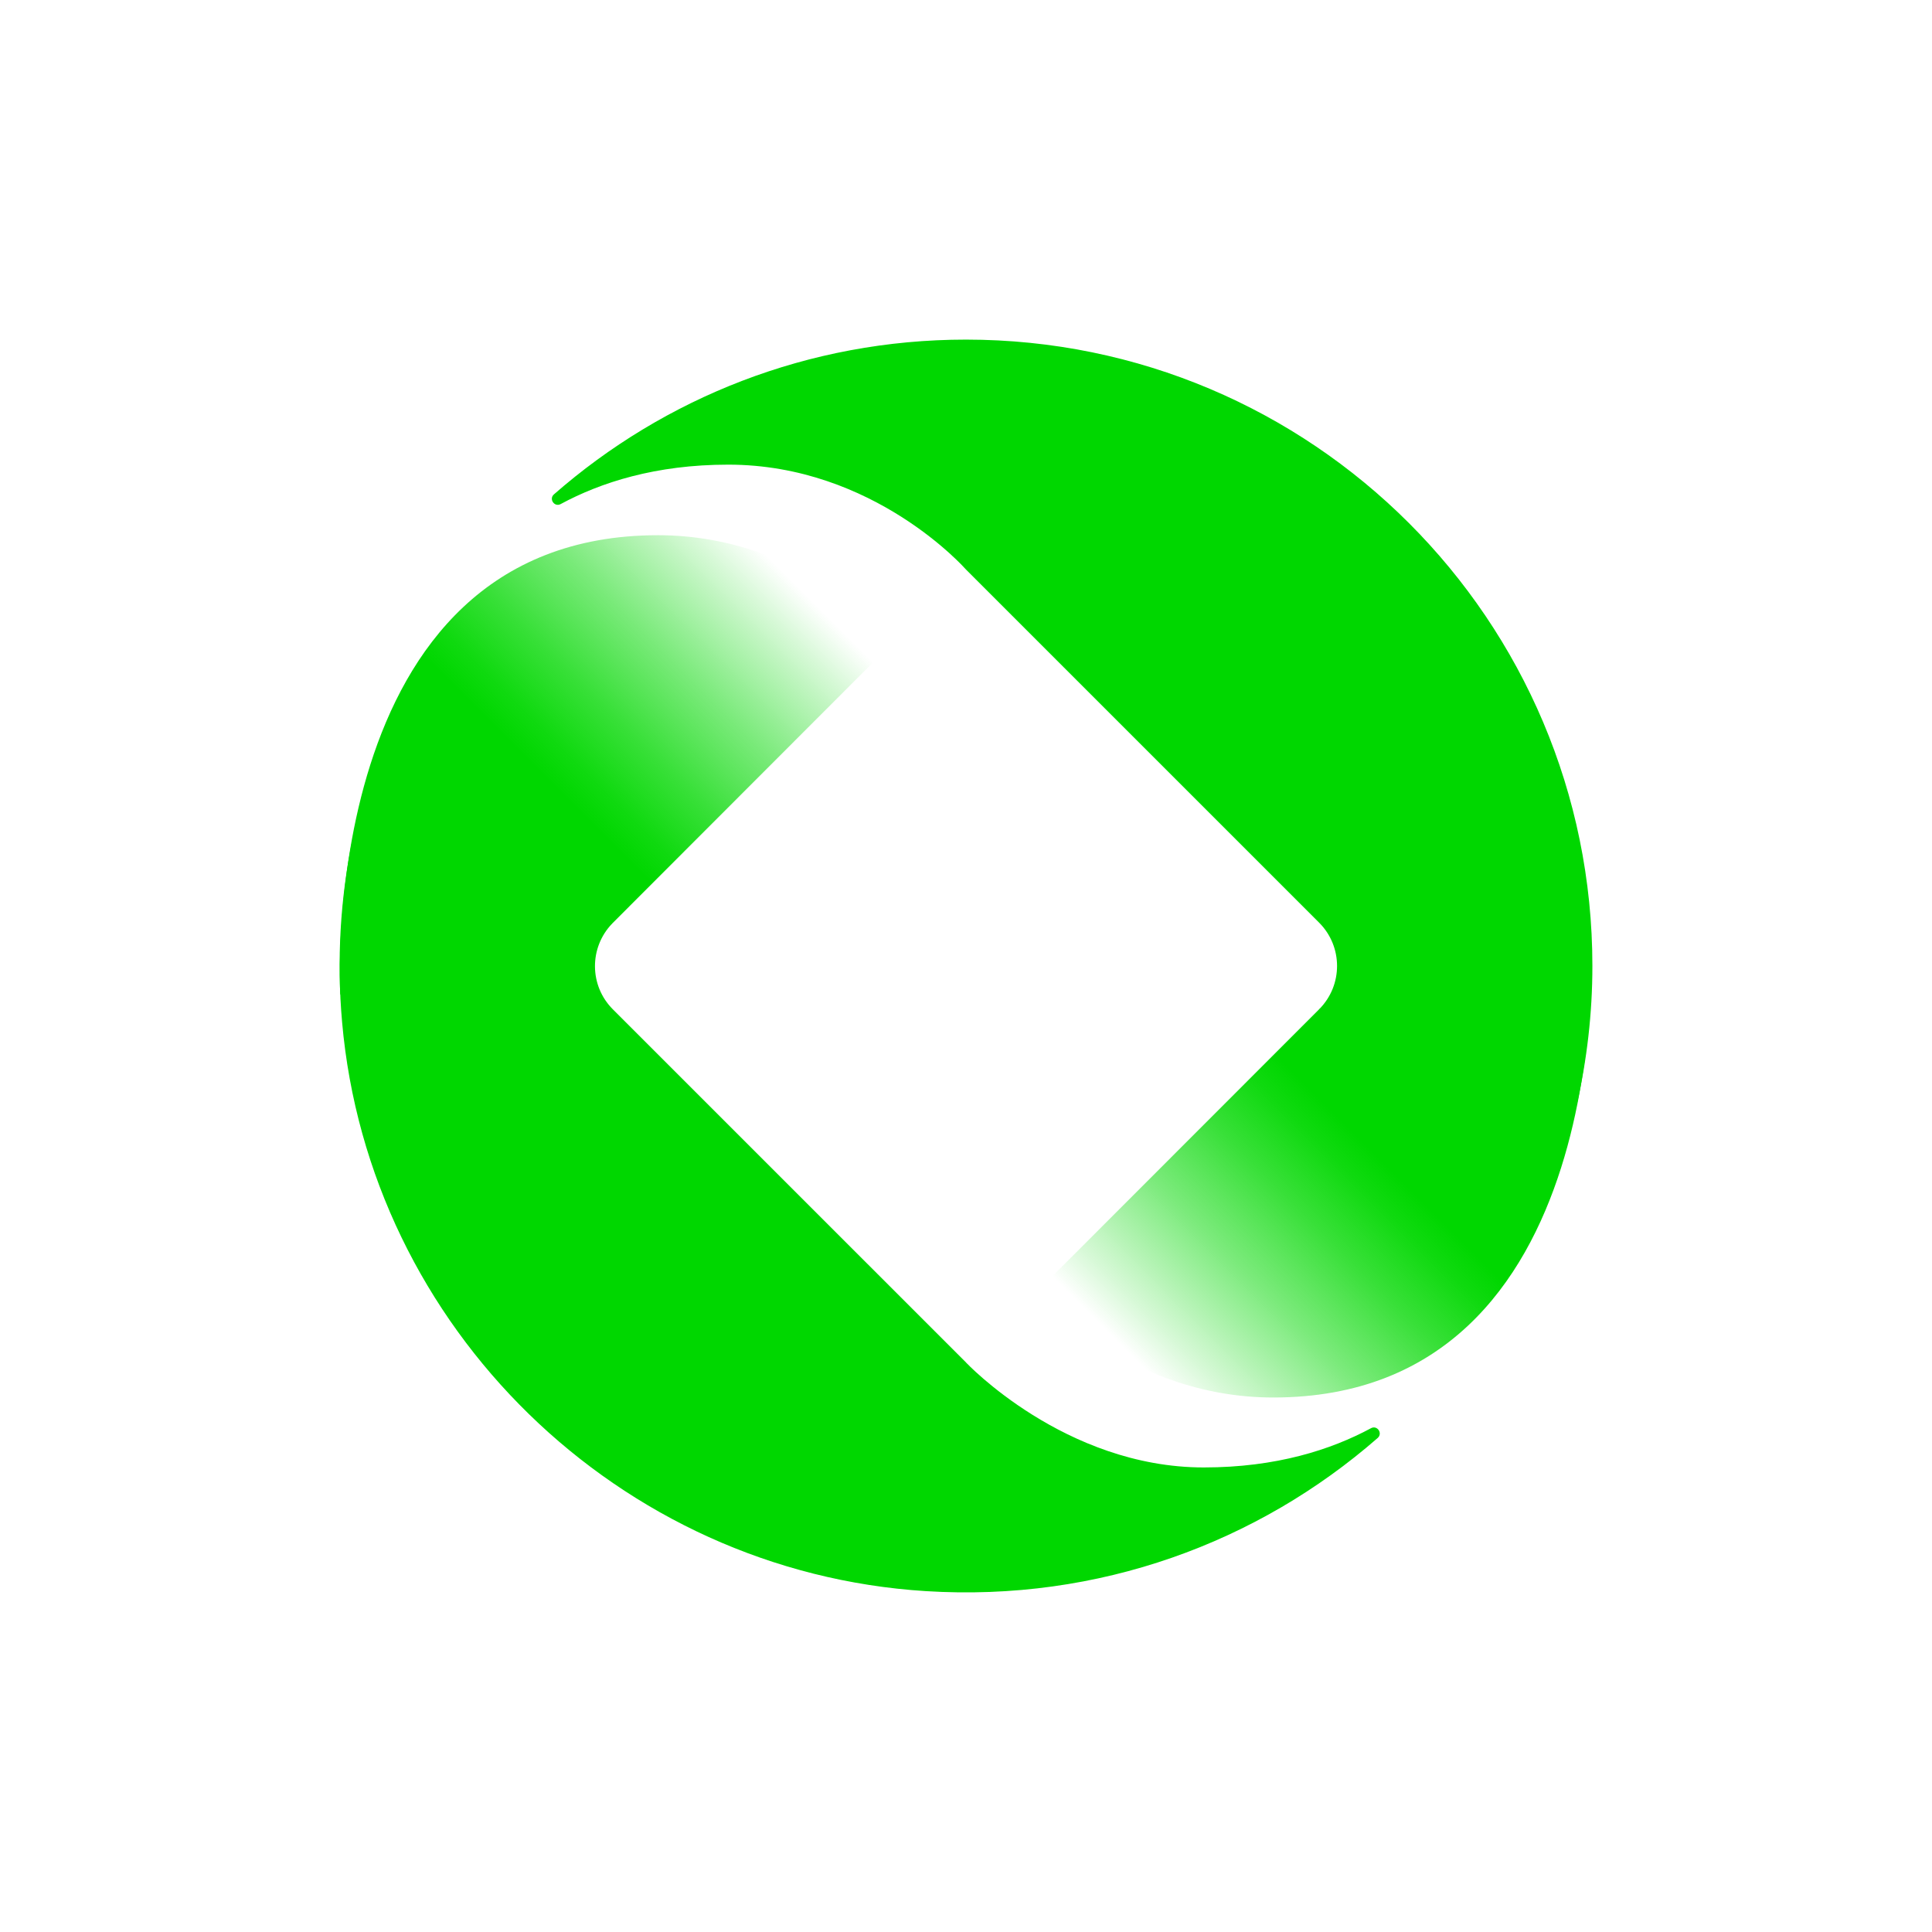
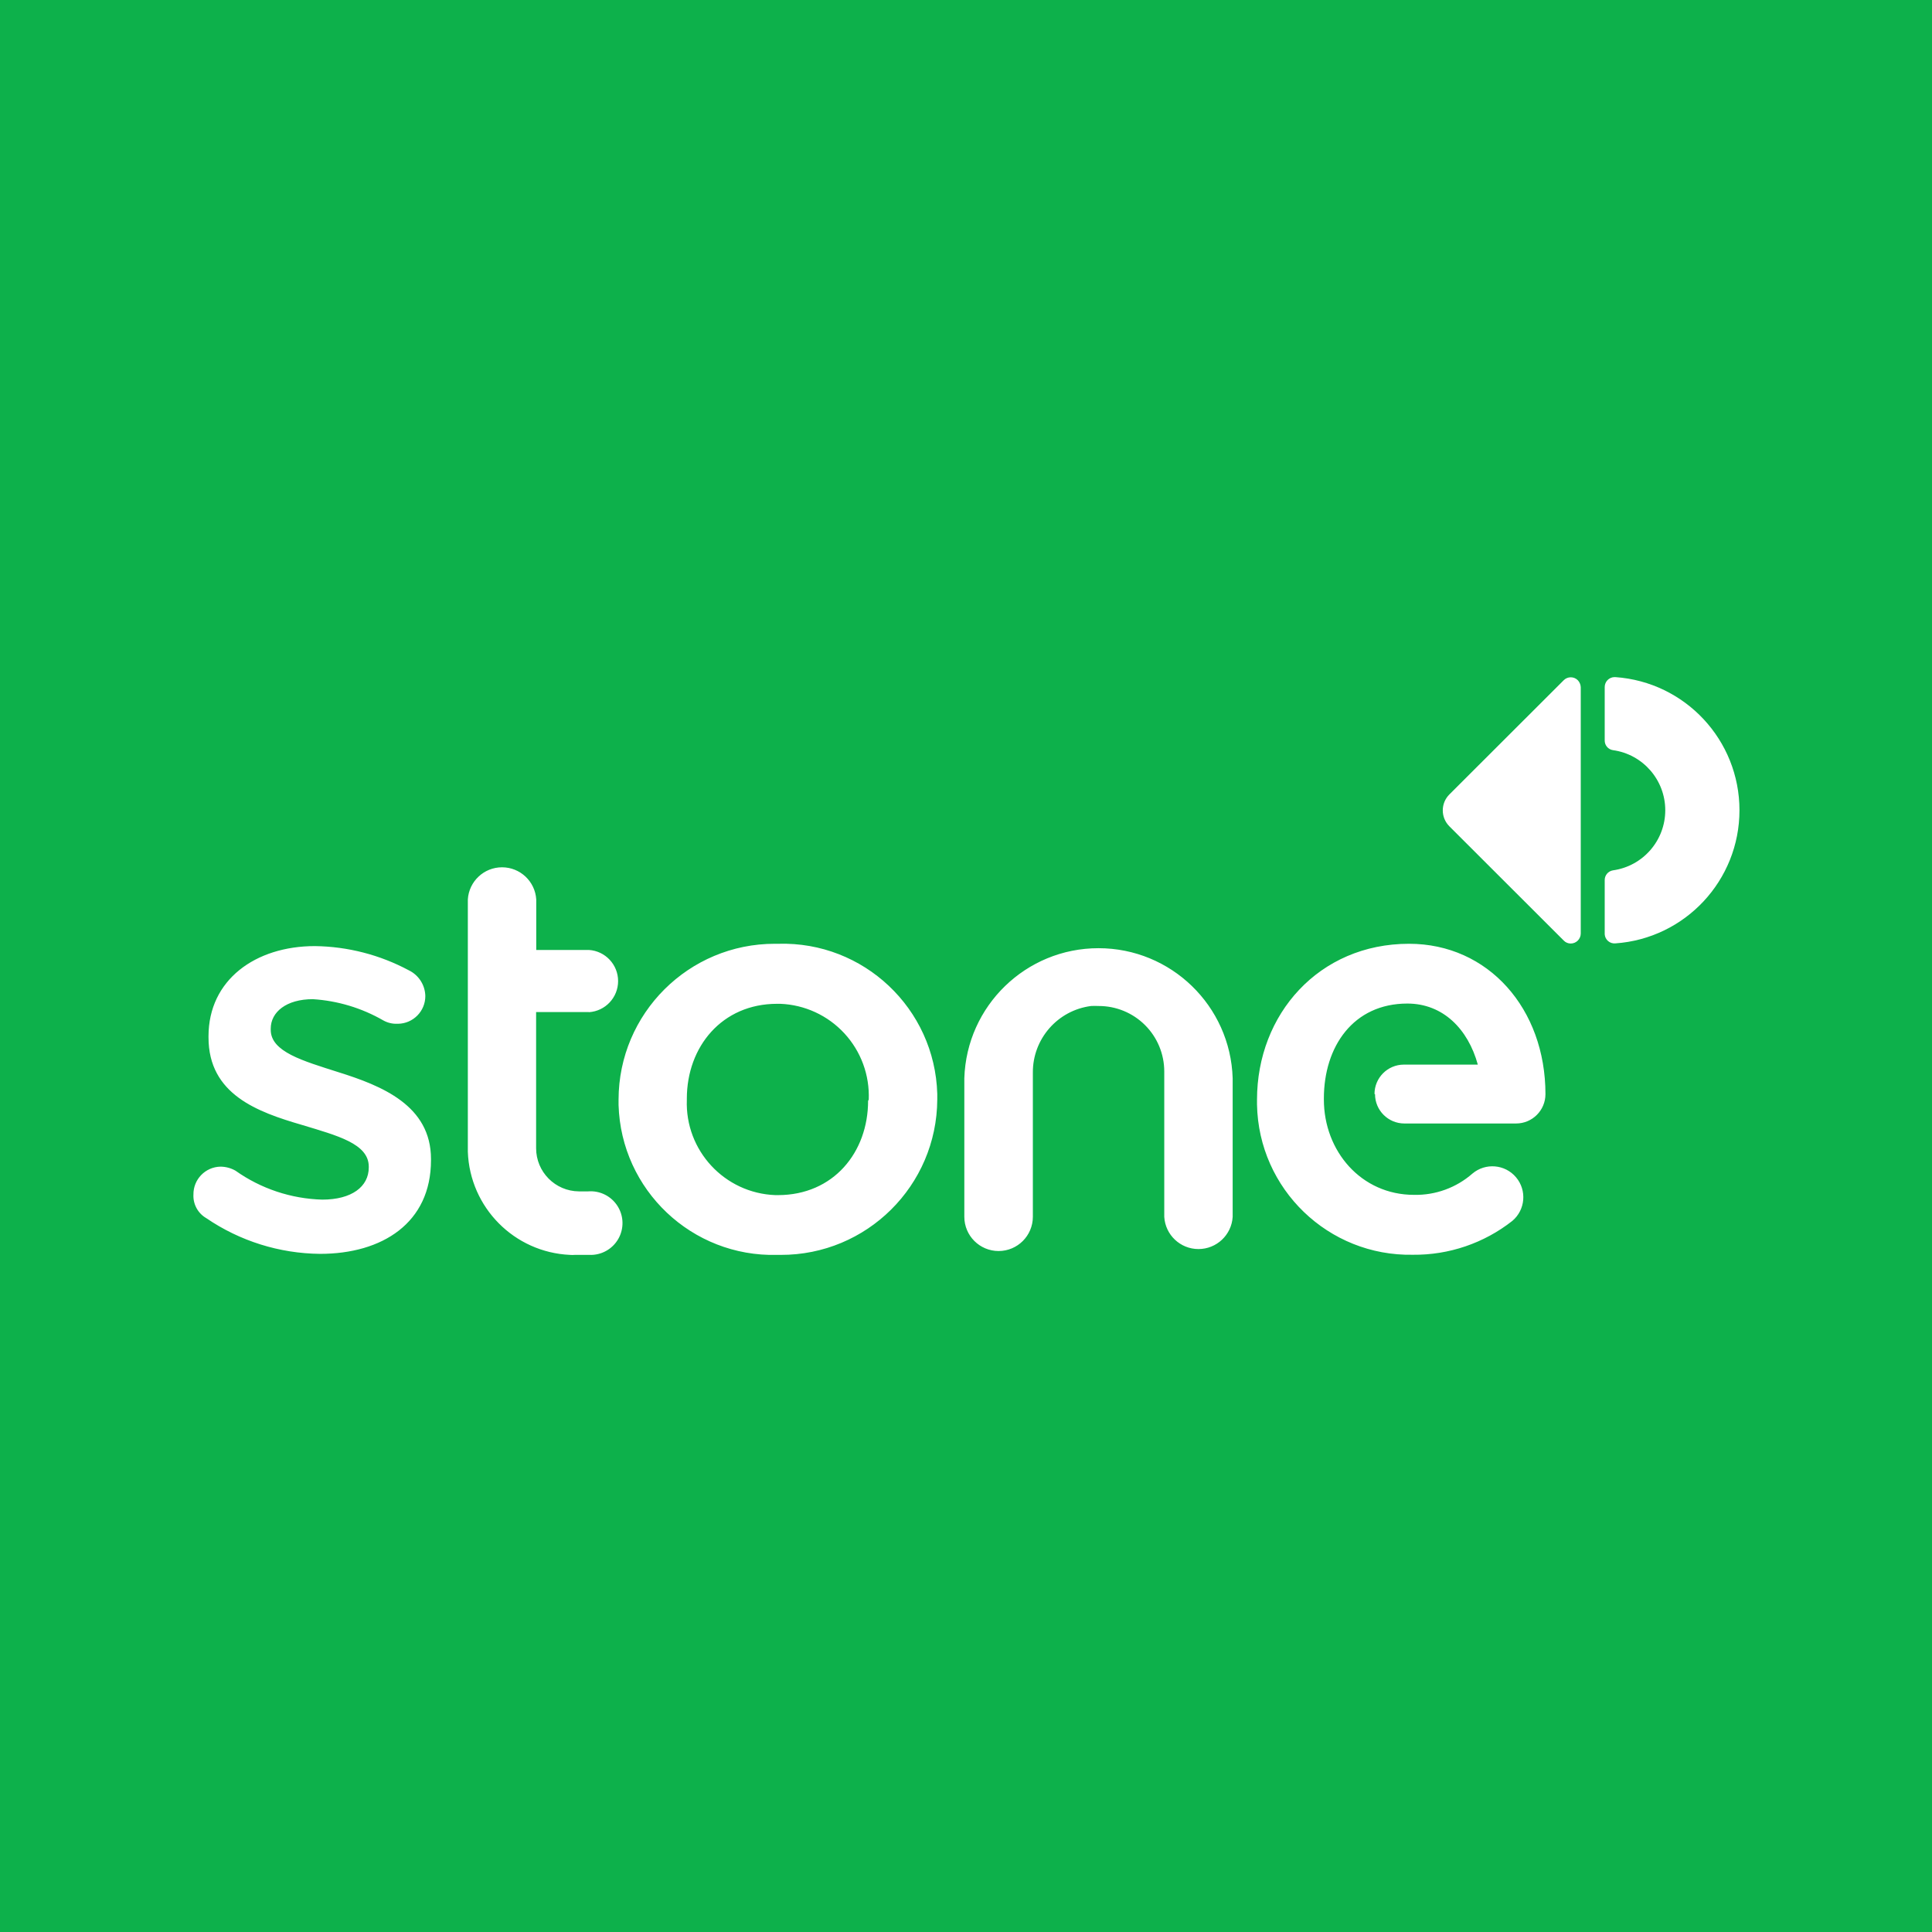
- <svg xmlns="http://www.w3.org/2000/svg" width="512" height="512" viewBox="0 0 512 512" fill="none">
-   <rect width="512" height="512" fill="white" />
-   <path d="M255.998 361.059L162.417 267.485C156.15 261.219 156.105 251.121 162.221 244.764L93.302 222.93C90.206 238.242 89.199 254.321 90.657 270.851C97.78 351.953 164.04 416.554 245.298 421.663C291.239 424.549 333.453 408.71 365.088 381.09C366.516 379.843 364.983 377.604 363.33 378.49C352.795 384.171 338.248 388.889 319.026 388.889C282.147 388.889 255.998 361.074 255.998 361.074V361.059Z" fill="#00D700" />
-   <path d="M255.998 90C214.174 90 175.987 105.478 146.802 131.009C145.39 132.241 146.938 134.48 148.591 133.579C159.141 127.883 173.718 123.135 192.984 123.135C231.667 123.135 255.998 150.935 255.998 150.935L349.579 244.509C355.906 250.835 355.921 261.099 349.609 267.44L417.867 292.731C420.542 280.904 422 268.627 422 255.989C422 164.309 347.67 90 255.998 90Z" fill="#00D700" />
-   <path d="M162.221 244.764L162.332 244.651L237.326 169.586C237.326 169.586 213.026 141.835 174.392 141.835C83.3 141.835 90.175 263.551 90.175 263.551" fill="url(#paint0_linear_29266_47321)" />
-   <path d="M349.61 267.436L349.499 267.55L274.498 342.604C274.498 342.604 298.798 370.354 337.432 370.354C428.523 370.354 421.649 248.638 421.649 248.638" fill="url(#paint1_linear_29266_47321)" />
-   <defs>
-     <linearGradient id="paint0_linear_29266_47321" x1="206.273" y1="139.027" x2="121.941" y2="223.366" gradientUnits="userSpaceOnUse">
-       <stop offset="0.067" stop-color="#00D700" stop-opacity="0" />
-       <stop offset="0.16" stop-color="#00D700" stop-opacity="0.161" />
-       <stop offset="0.378" stop-color="#00D700" stop-opacity="0.517" />
-       <stop offset="0.558" stop-color="#00D700" stop-opacity="0.778" />
-       <stop offset="0.692" stop-color="#00D700" stop-opacity="0.939" />
-       <stop offset="0.764" stop-color="#00D700" />
-     </linearGradient>
-     <linearGradient id="paint1_linear_29266_47321" x1="305.555" y1="373.167" x2="388.535" y2="290.181" gradientUnits="userSpaceOnUse">
-       <stop offset="0.049" stop-color="#00D700" stop-opacity="0" />
-       <stop offset="0.144" stop-color="#00D700" stop-opacity="0.161" />
-       <stop offset="0.366" stop-color="#00D700" stop-opacity="0.517" />
-       <stop offset="0.551" stop-color="#00D700" stop-opacity="0.778" />
-       <stop offset="0.687" stop-color="#00D700" stop-opacity="0.939" />
-       <stop offset="0.761" stop-color="#00D700" />
-     </linearGradient>
-   </defs>
+ <svg xmlns="http://www.w3.org/2000/svg" width="26.467mm" height="26.467mm" viewBox="0 0 100.031 100.031" version="1.1" id="svg1">
+   <rect style="fill:#0db14b;fill-opacity:1" id="rect1" width="100.031" height="100.031" x="0" y="0" />
+   <g transform="translate(10.0155,35.058) scale(0.667)">
+     <path d="M106.37,20.45l-8.88-8.87a1.75,1.75,0,0,1,0-2.47h0L106.37.24a.77.77,0,0,1,1.09,0,.83.83,0,0,1,.23.54V19.91a.78.78,0,0,1-.78.77A.74.74,0,0,1,106.37,20.45Zm4-20.45a10.36,10.36,0,0,1,0,20.67.76.76,0,0,1-.82-.7V15.76a.76.76,0,0,1,.64-.76,4.71,4.71,0,0,0,0-9.33.75.75,0,0,1-.64-.76V.77A.77.77,0,0,1,110.3,0ZM0,40.17A2.14,2.14,0,0,1,2.11,38h0a2.41,2.41,0,0,1,1.15.31A12.23,12.23,0,0,0,10,40.56c2.28,0,3.61-1,3.61-2.5V38c0-1.79-2.46-2.41-5.19-3.24-3.43-1-7.25-2.36-7.25-6.79v-.09c0-4.38,3.64-7,8.26-7a15.87,15.87,0,0,1,7.29,1.88,2.27,2.27,0,0,1,1.28,2,2.15,2.15,0,0,1-2.13,2.15h-.07a2.06,2.06,0,0,1-1.06-.26A12.54,12.54,0,0,0,9.27,25C7.21,25,6,26,6,27.29v.09c0,1.71,2.51,2.41,5.23,3.28,3.39,1.06,7.21,2.59,7.21,6.75v.09c0,4.87-3.78,7.27-8.61,7.27A15.93,15.93,0,0,1,1,42a2,2,0,0,1-1-1.84ZM33,32.8A12.12,12.12,0,0,1,45.14,20.7h.26A12,12,0,0,1,57.74,32.35c0,.12,0,.24,0,.36v.08A12.12,12.12,0,0,1,45.58,44.85h-.27A12,12,0,0,1,33,33.21V32.8Zm19.42,0a7.15,7.15,0,0,0-6.86-7.44h-.26c-4.27,0-7,3.33-7,7.36v.09a7.14,7.14,0,0,0,6.87,7.4h.2c4.32,0,7-3.33,7-7.32Zm12.74,9.09a2.66,2.66,0,0,1-5.32,0h0V31.14a10.42,10.42,0,0,1,20.83,0V41.9a2.66,2.66,0,0,1-5.31,0V30.61a5.08,5.08,0,0,0-5.09-5.08,5.83,5.83,0,0,0-.59,0,5.18,5.18,0,0,0-4.52,5.18ZM30.68,26H26.6V36.57a3.35,3.35,0,0,0,3.32,3.35h.72a2.47,2.47,0,1,1,.09,4.93H29.6a2.22,2.22,0,0,1-.37,0,8.31,8.31,0,0,1-7.93-8h0V17.26a2.66,2.66,0,0,1,5.31,0v3.92h4.09a2.42,2.42,0,0,1,0,4.83Zm61,6.36a2.28,2.28,0,0,1,2.27-2.28H99.7c-.76-2.76-2.7-4.74-5.47-4.74-4.19,0-6.48,3.33-6.48,7.37v.08c0,4,2.89,7.4,7,7.4a6.67,6.67,0,0,0,4.53-1.65,2.4,2.4,0,0,1,3.1,3.67h0a12.27,12.27,0,0,1-7.72,2.63,11.88,11.88,0,0,1-12.1-11.66V32.8c0-6.62,4.8-12.1,11.8-12.1,6.16,0,10.59,5.05,10.59,11.67a2.28,2.28,0,0,1-2.28,2.28H94a2.28,2.28,0,0,1-2.28-2.28Z" style="fill:#ffffff" fill-rule="evenodd" />
+   </g>
</svg>
